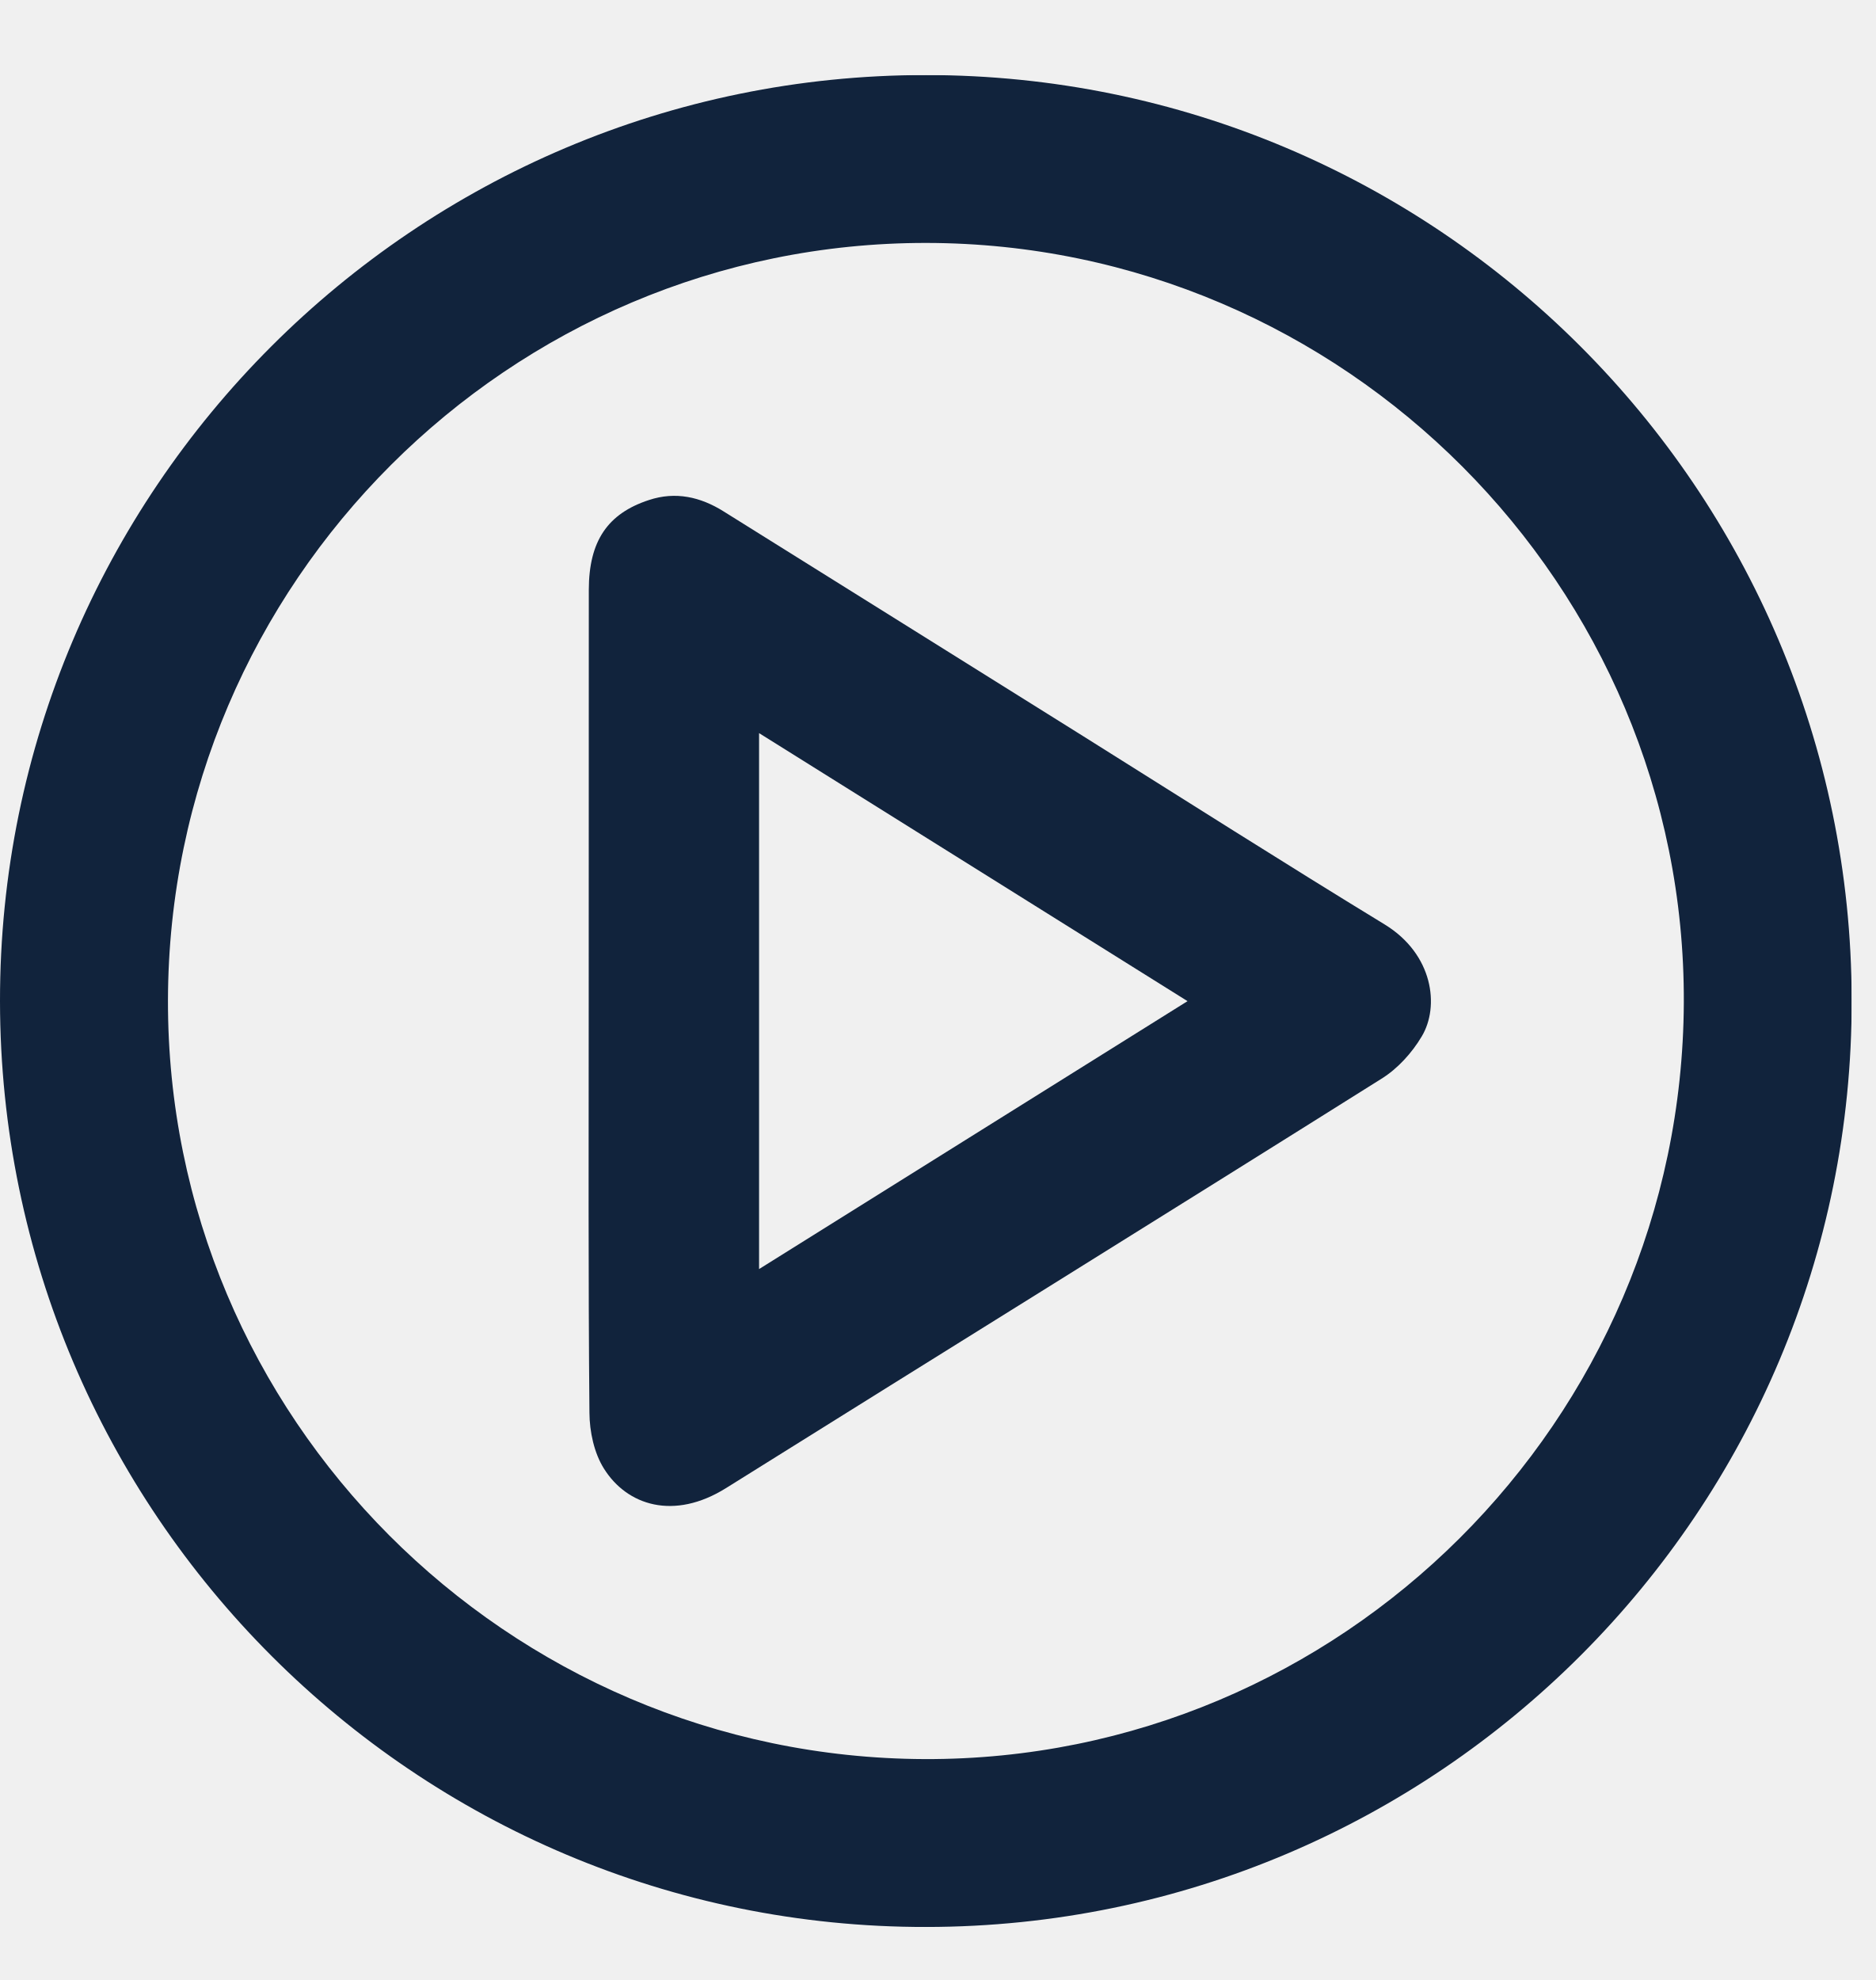
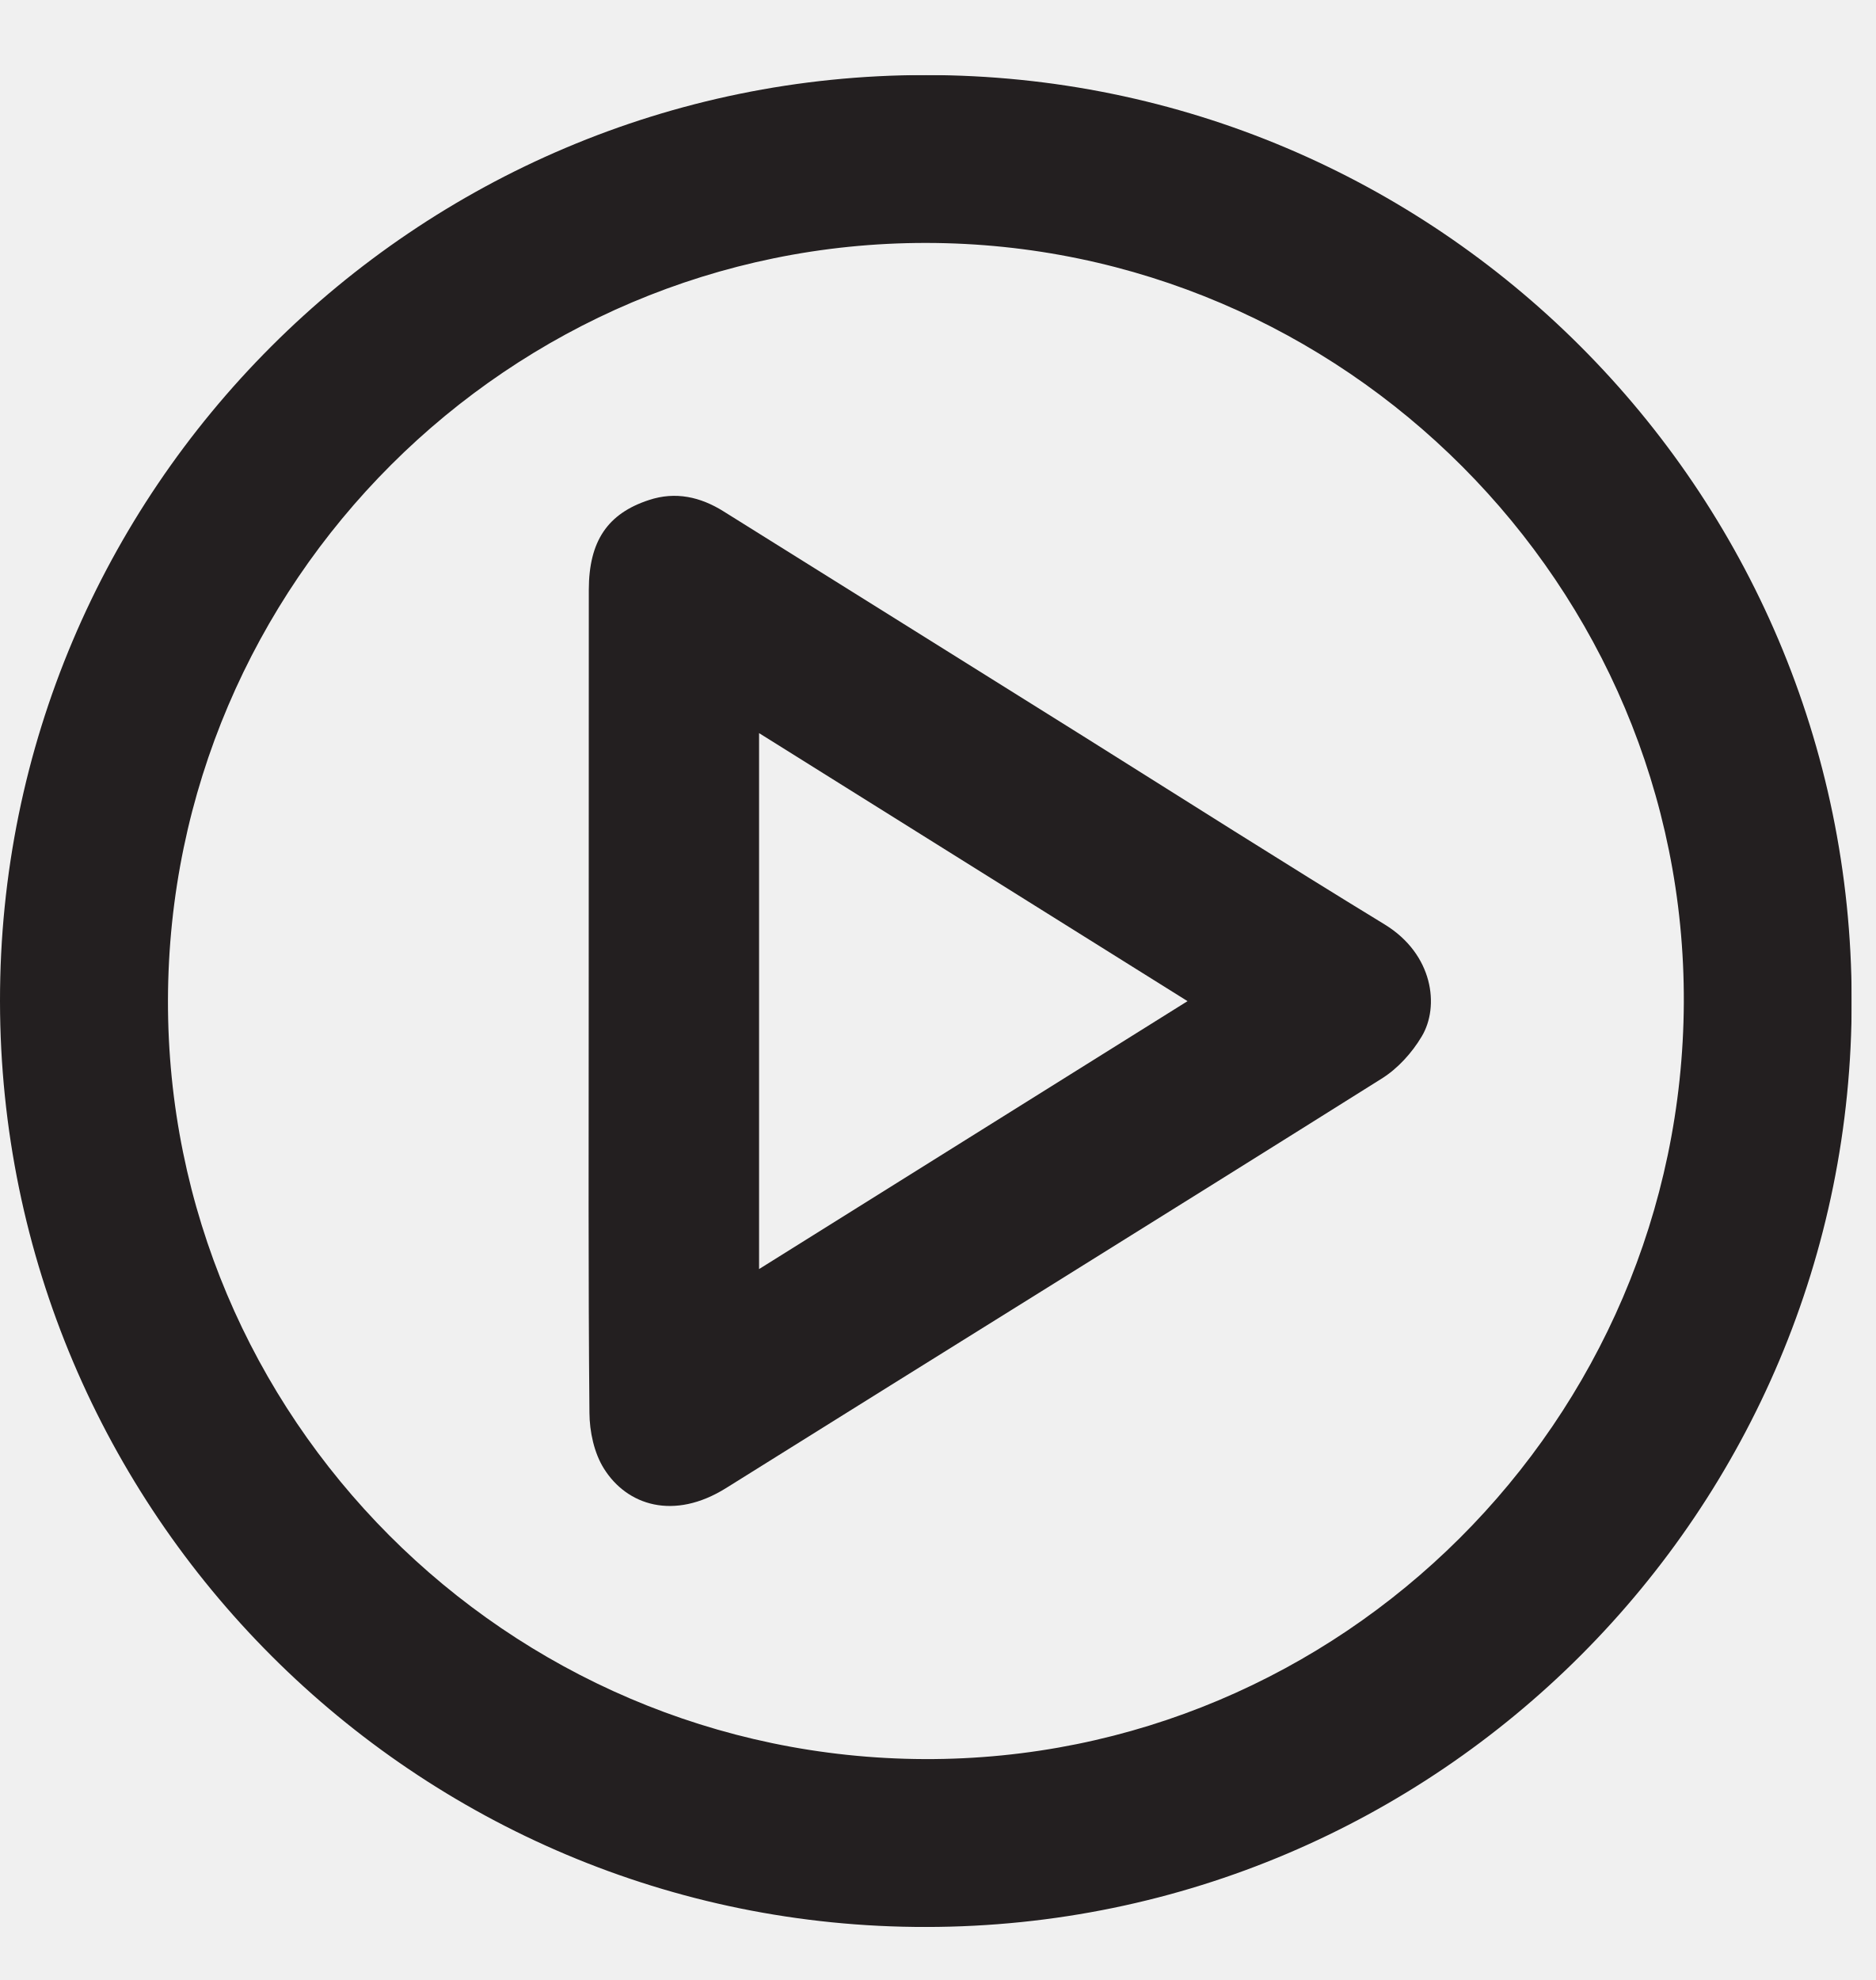
<svg xmlns="http://www.w3.org/2000/svg" xmlns:xlink="http://www.w3.org/1999/xlink" width="18px" height="19px" viewBox="0 0 18 19" version="1.1">
  <defs>
    <polygon id="path-1" points="0 0.229 17.771 0.229 17.771 18 0 18" />
  </defs>
  <g id="Design" stroke="none" stroke-width="1" fill="none" fill-rule="evenodd">
    <g id="Single-Application" transform="translate(-1299, -312)">
      <g id="play-icon" transform="translate(1299, 312)">
        <g id="Group-3" transform="translate(0, 0.491184)">
          <mask id="mask-2" fill="white">
            <use xlink:href="#path-1" />
          </mask>
          <g id="Clip-2" />
-           <path d="M1.612,9.107 C1.603,13.106 4.863,16.374 8.874,16.389 C12.87,16.402 16.141,13.144 16.16,9.13 C16.177,5.13 12.9,1.844 8.889,1.84 C4.888,1.837 1.62,5.1 1.612,9.107 M8.892,18 C3.989,18.007 0.005,14.027 0,9.117 C-0.005,4.215 3.982,0.228 8.887,0.229 C13.788,0.23 17.763,4.201 17.771,9.104 C17.779,14.008 13.802,17.994 8.892,18" id="Fill-1" fill="#11233C" mask="url(#mask-2)" />
+           <path d="M1.612,9.107 C1.603,13.106 4.863,16.374 8.874,16.389 C12.87,16.402 16.141,13.144 16.16,9.13 C16.177,5.13 12.9,1.844 8.889,1.84 C4.888,1.837 1.62,5.1 1.612,9.107 M8.892,18 C3.989,18.007 0.005,14.027 0,9.117 C-0.005,4.215 3.982,0.228 8.887,0.229 C13.788,0.23 17.763,4.201 17.771,9.104 C17.779,14.008 13.802,17.994 8.892,18" id="Fill-1" fill="#231F20" mask="url(#mask-2)" />
        </g>
-         <path d="M11.397,9.607 C10.009,8.738 8.661,7.896 7.285,7.035 L7.285,12.178 M5.65,9.624 C5.65,8.302 5.65,6.981 5.651,5.659 C5.652,5.194 5.83,4.928 6.229,4.798 C6.483,4.714 6.722,4.768 6.944,4.907 C8.096,5.626 9.248,6.347 10.4,7.067 C11.362,7.67 12.32,8.28 13.289,8.871 C13.756,9.157 13.817,9.658 13.645,9.945 C13.552,10.102 13.414,10.255 13.259,10.351 C11.166,11.666 9.065,12.968 6.969,14.279 C6.467,14.593 6.018,14.446 5.797,14.094 C5.702,13.944 5.658,13.738 5.657,13.556 C5.645,12.245 5.65,10.934 5.65,9.624" id="Fill-4" fill="#11233C" />
+         <path d="M11.397,9.607 C10.009,8.738 8.661,7.896 7.285,7.035 L7.285,12.178 M5.65,9.624 C5.65,8.302 5.65,6.981 5.651,5.659 C5.652,5.194 5.83,4.928 6.229,4.798 C6.483,4.714 6.722,4.768 6.944,4.907 C8.096,5.626 9.248,6.347 10.4,7.067 C11.362,7.67 12.32,8.28 13.289,8.871 C13.756,9.157 13.817,9.658 13.645,9.945 C13.552,10.102 13.414,10.255 13.259,10.351 C11.166,11.666 9.065,12.968 6.969,14.279 C6.467,14.593 6.018,14.446 5.797,14.094 C5.702,13.944 5.658,13.738 5.657,13.556 C5.645,12.245 5.65,10.934 5.65,9.624" id="Fill-4" fill="#231F20" />
      </g>
    </g>
  </g>
</svg>
